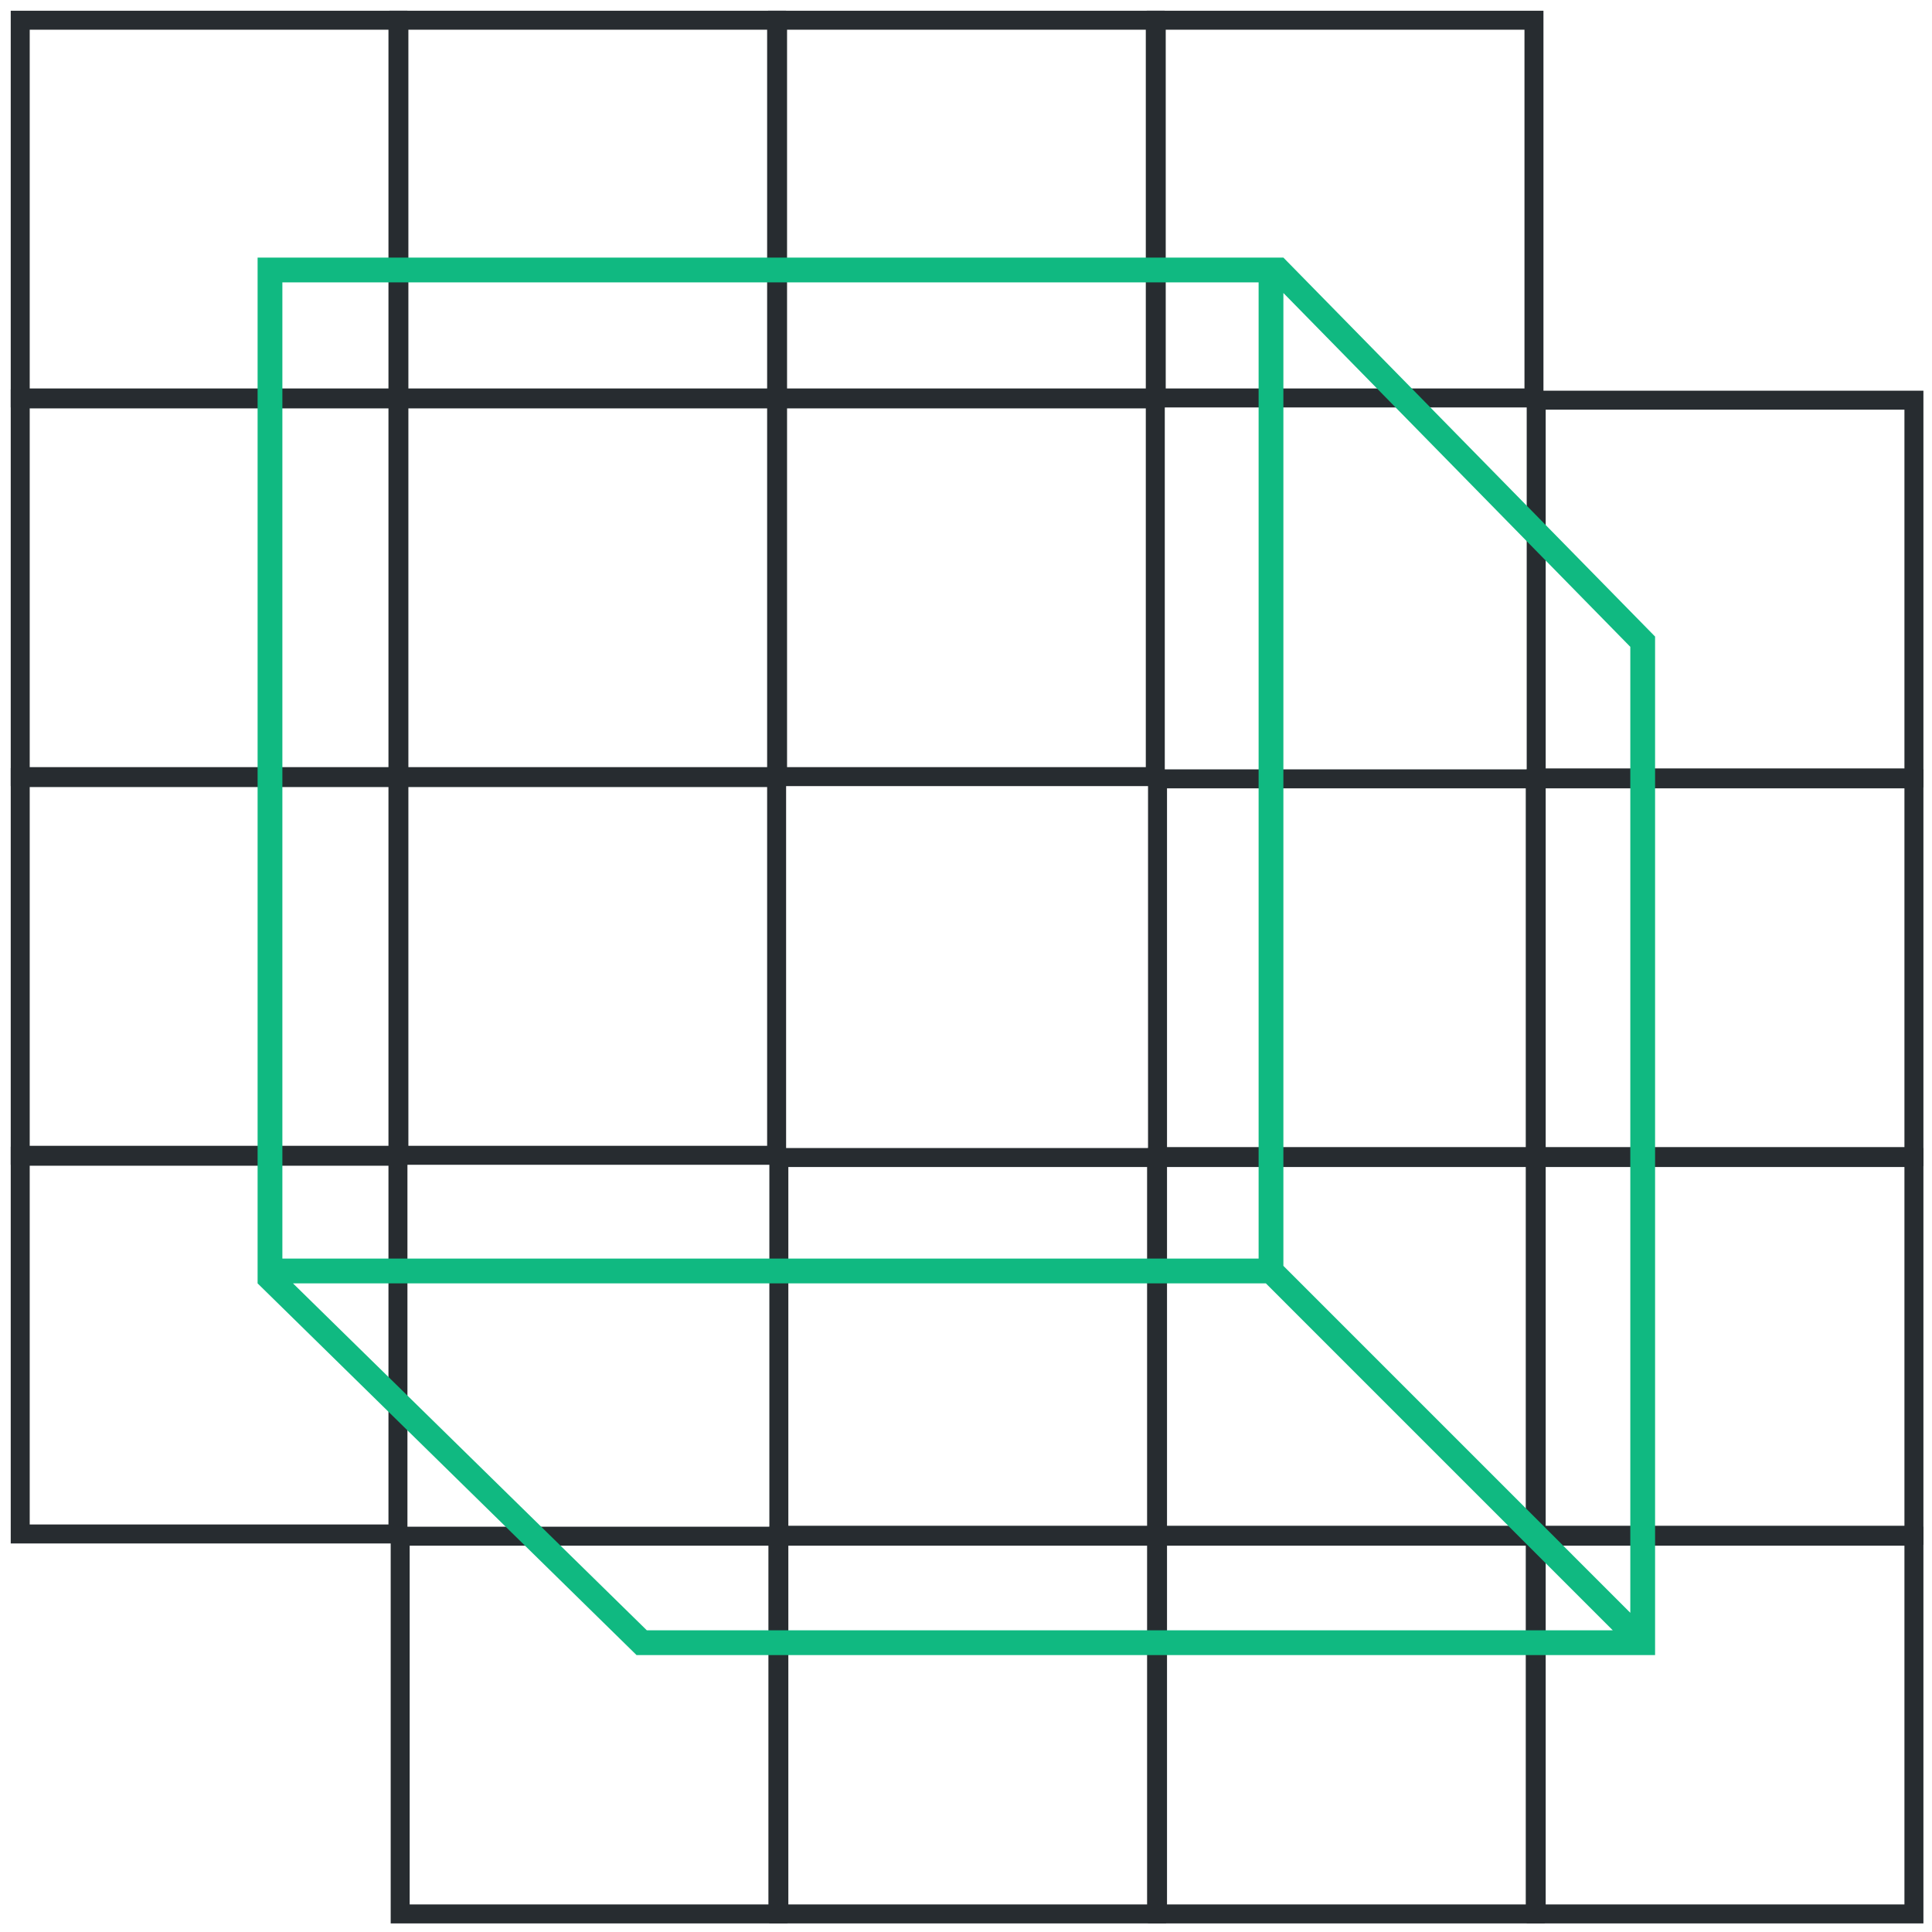
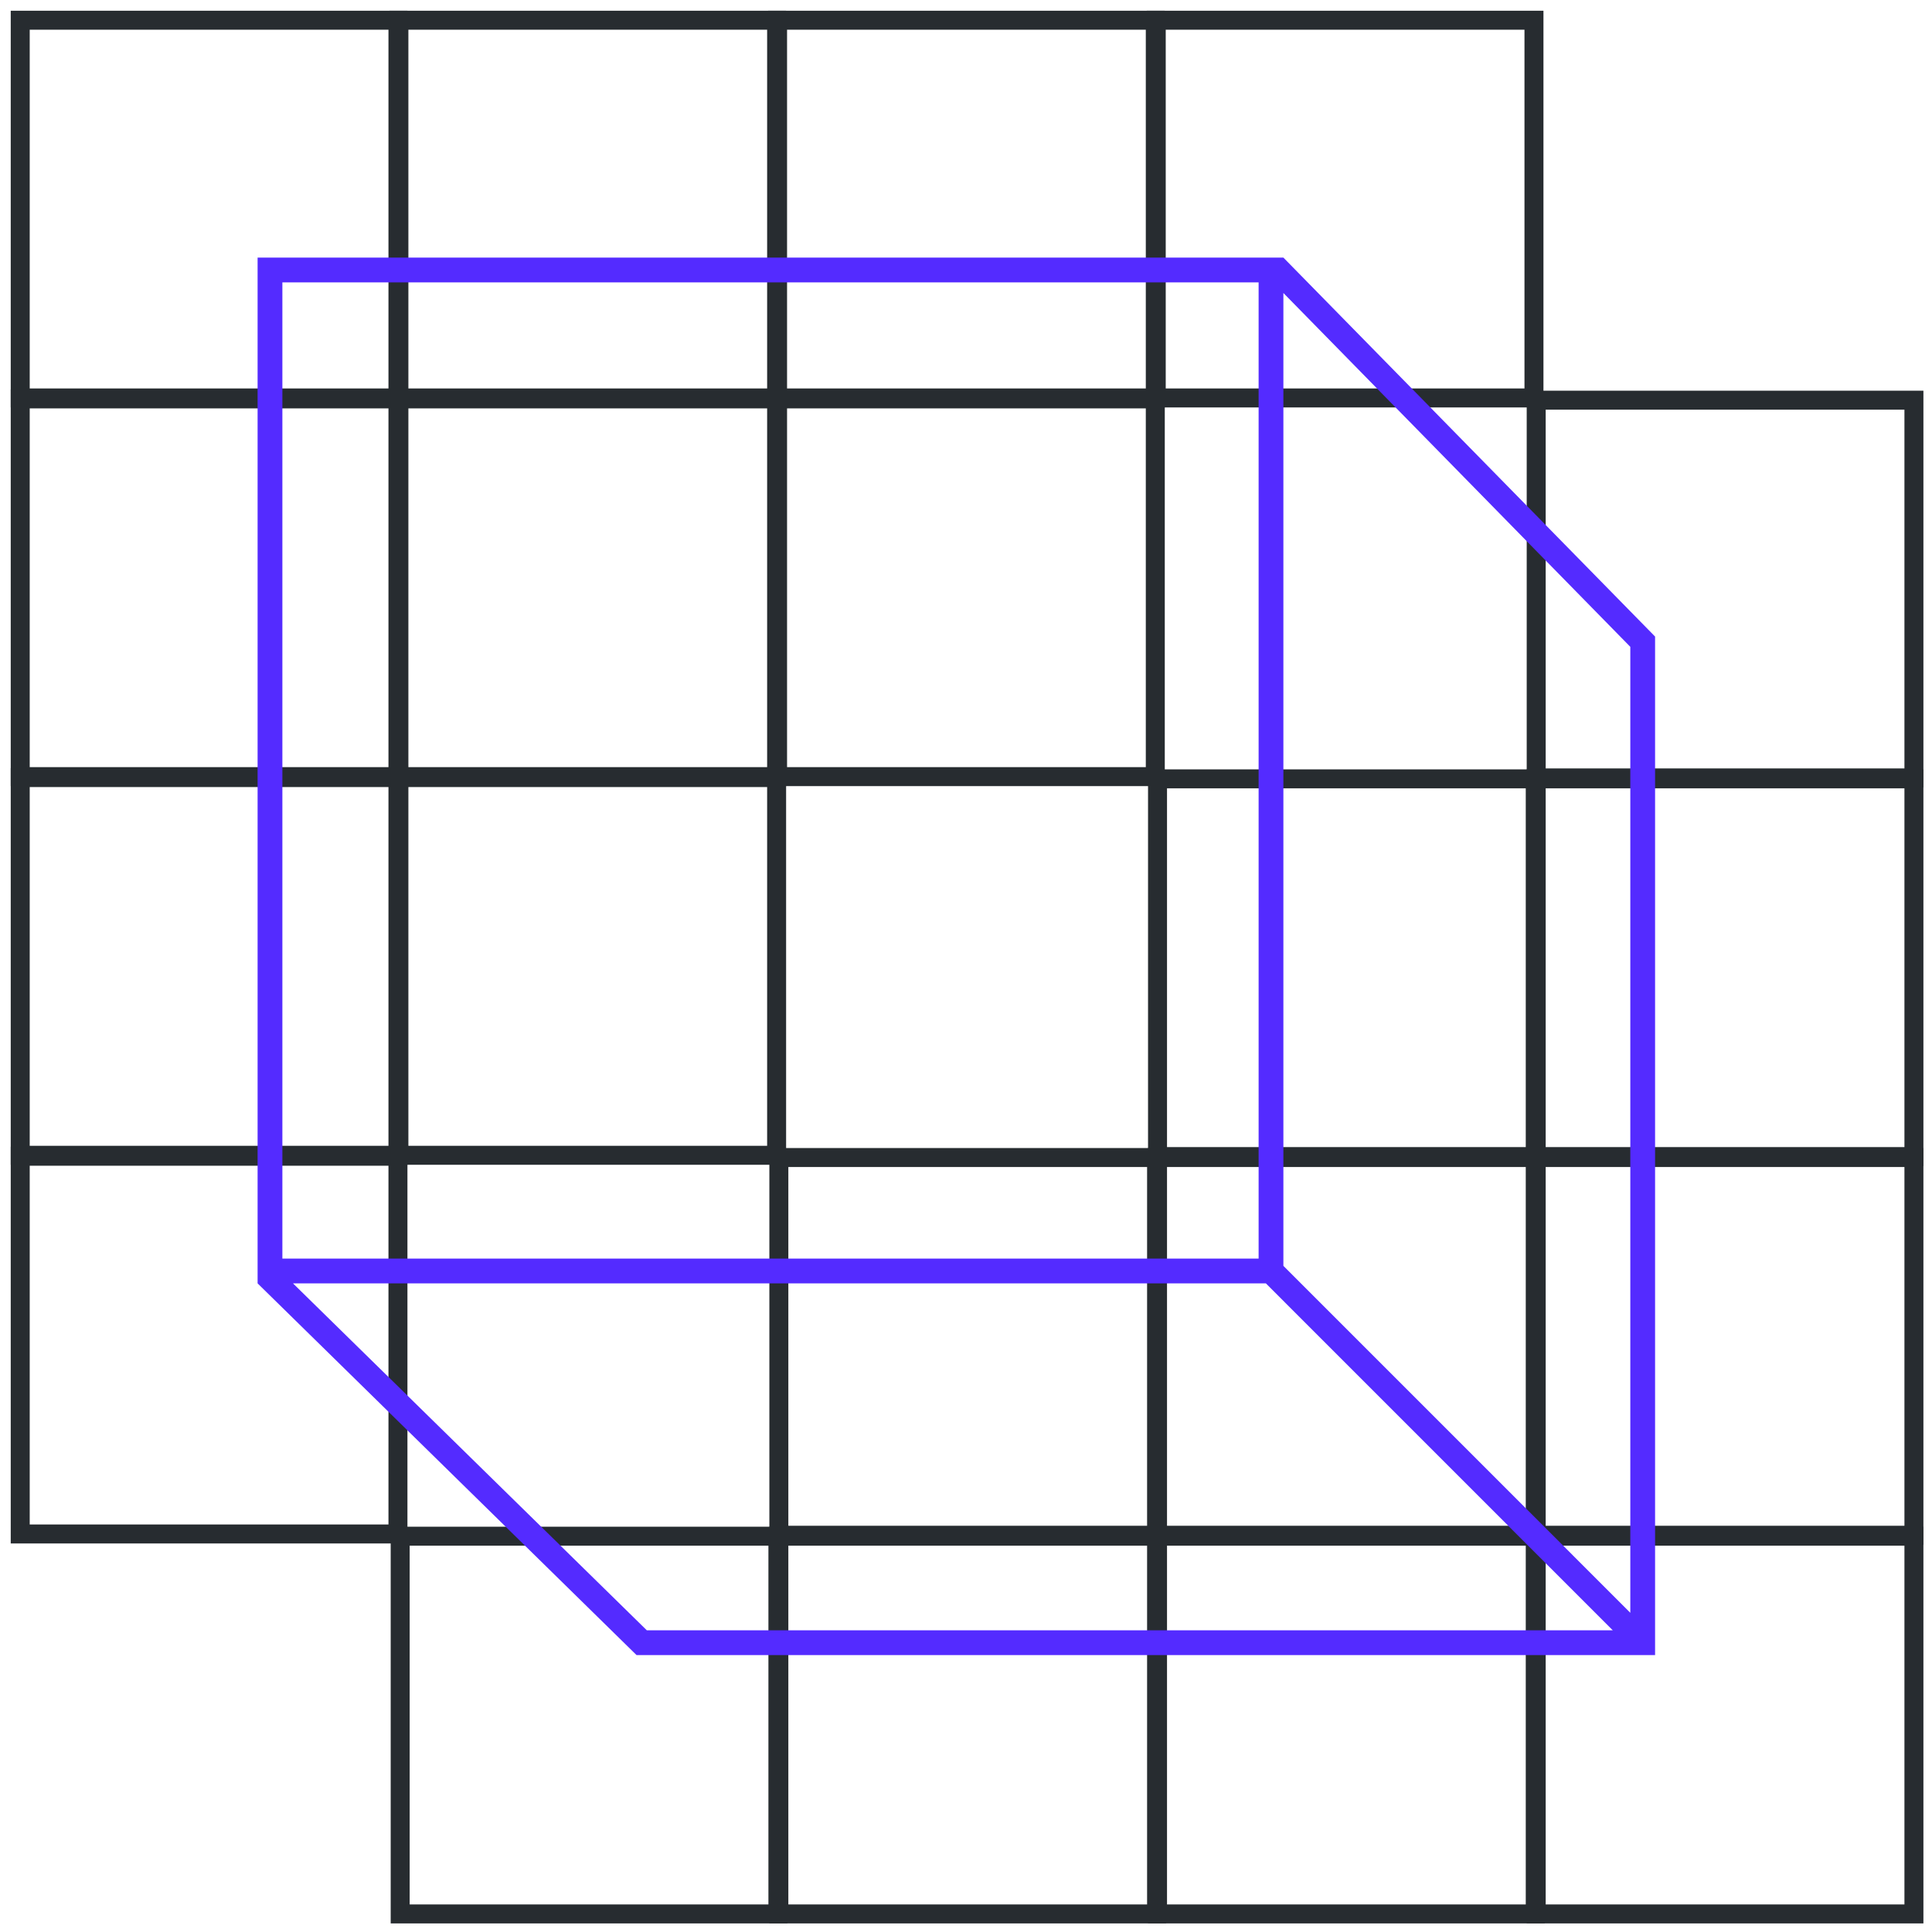
<svg xmlns="http://www.w3.org/2000/svg" width="180" height="180" viewBox="0 0 180 180">
  <g fill="none" fill-rule="evenodd">
    <g fill="#272C30">
      <path d="M36.192 2.768H2.768v33.424h33.424V2.768zM37.96 1H1v36.96h36.96V1z" />
      <path d="M71.472 38.048H38.048v33.424h33.424V38.048zm1.768-1.768H36.28v36.96h36.96V36.28z" />
      <path d="M71.472 73.328H38.048v33.424h33.424V73.328zm1.768-1.768H36.28v36.96h36.96V71.56z" />
      <path d="M106.752 38.048H73.328v33.424h33.424V38.048zm1.768-1.768H71.56v36.96h36.96V36.28zM36.192 38.048H2.768v33.424h33.424V38.048zm1.768-1.768H1v36.96h36.96V36.28z" />
      <path d="M36.192 73.328H2.768v33.424h33.424V73.328zm1.768-1.768H1v36.96h36.96V71.56z" />
      <path d="M36.192 108.608H2.768v33.424h33.424v-33.424zm1.768-1.768H1v36.96h36.96v-36.96zM71.472 2.768H38.048v33.424h33.424V2.768zM73.24 1H36.28v36.96h36.96V1z" />
      <path d="M106.752 2.768H73.328v33.424h33.424V2.768zM108.52 1H71.56v36.96h36.96V1z" />
      <path d="M142.032 2.768h-33.424v33.424h33.424V2.768zM143.8 1h-36.96v36.96h36.96V1z" />
    </g>
    <g fill="#272C30">
      <path d="M144.008 177.432h33.424v-33.424h-33.424v33.424zm-1.768 1.768h36.96v-36.96h-36.96v36.96z" />
      <path d="M108.728 142.152h33.424v-33.424h-33.424v33.424zm-1.768 1.768h36.96v-36.96h-36.96v36.96z" />
      <path d="M108.728 106.872h33.424V73.448h-33.424v33.424zm-1.768 1.768h36.96V71.68h-36.96v36.96z" />
      <path d="M73.448 142.152h33.424v-33.424H73.448v33.424zm-1.768 1.768h36.96v-36.96H71.68v36.96zM144.008 142.152h33.424v-33.424h-33.424v33.424zm-1.768 1.768h36.96v-36.96h-36.96v36.96z" />
      <path d="M144.008 106.872h33.424V73.448h-33.424v33.424zm-1.768 1.768h36.96V71.68h-36.96v36.96z" />
      <path d="M144.008 71.592h33.424V38.168h-33.424v33.424zm-1.768 1.768h36.96V36.4h-36.96v36.96zM108.728 177.432h33.424v-33.424h-33.424v33.424zm-1.768 1.768h36.96v-36.96h-36.96v36.96z" />
      <path d="M73.448 177.432h33.424v-33.424H73.448v33.424zM71.68 179.2h36.96v-36.96H71.68v36.96z" />
      <path d="M38.168 177.432h33.424v-33.424H38.168v33.424zM36.4 179.2h36.96v-36.96H36.4v36.96z" />
    </g>
-     <path d="M27.297 119.57h90.641l32.321 32.322H60.263l-32.966-32.323zm-.989-2.309h90.954V26.308H26.308v90.953zm125.584-56.997v89.996l-32.322-32.322V27.297l32.322 32.967zM119.57 24H24v95.57l35.305 34.63H154.2V59.307L119.57 24z" fill="#10B981" />
+     <path d="M27.297 119.57h90.641l32.321 32.322H60.263l-32.966-32.323zm-.989-2.309h90.954V26.308H26.308v90.953zm125.584-56.997v89.996l-32.322-32.322V27.297l32.322 32.967zM119.57 24H24v95.57l35.305 34.63H154.2V59.307L119.57 24z" fill="#542BFF" />
  </g>
</svg>
